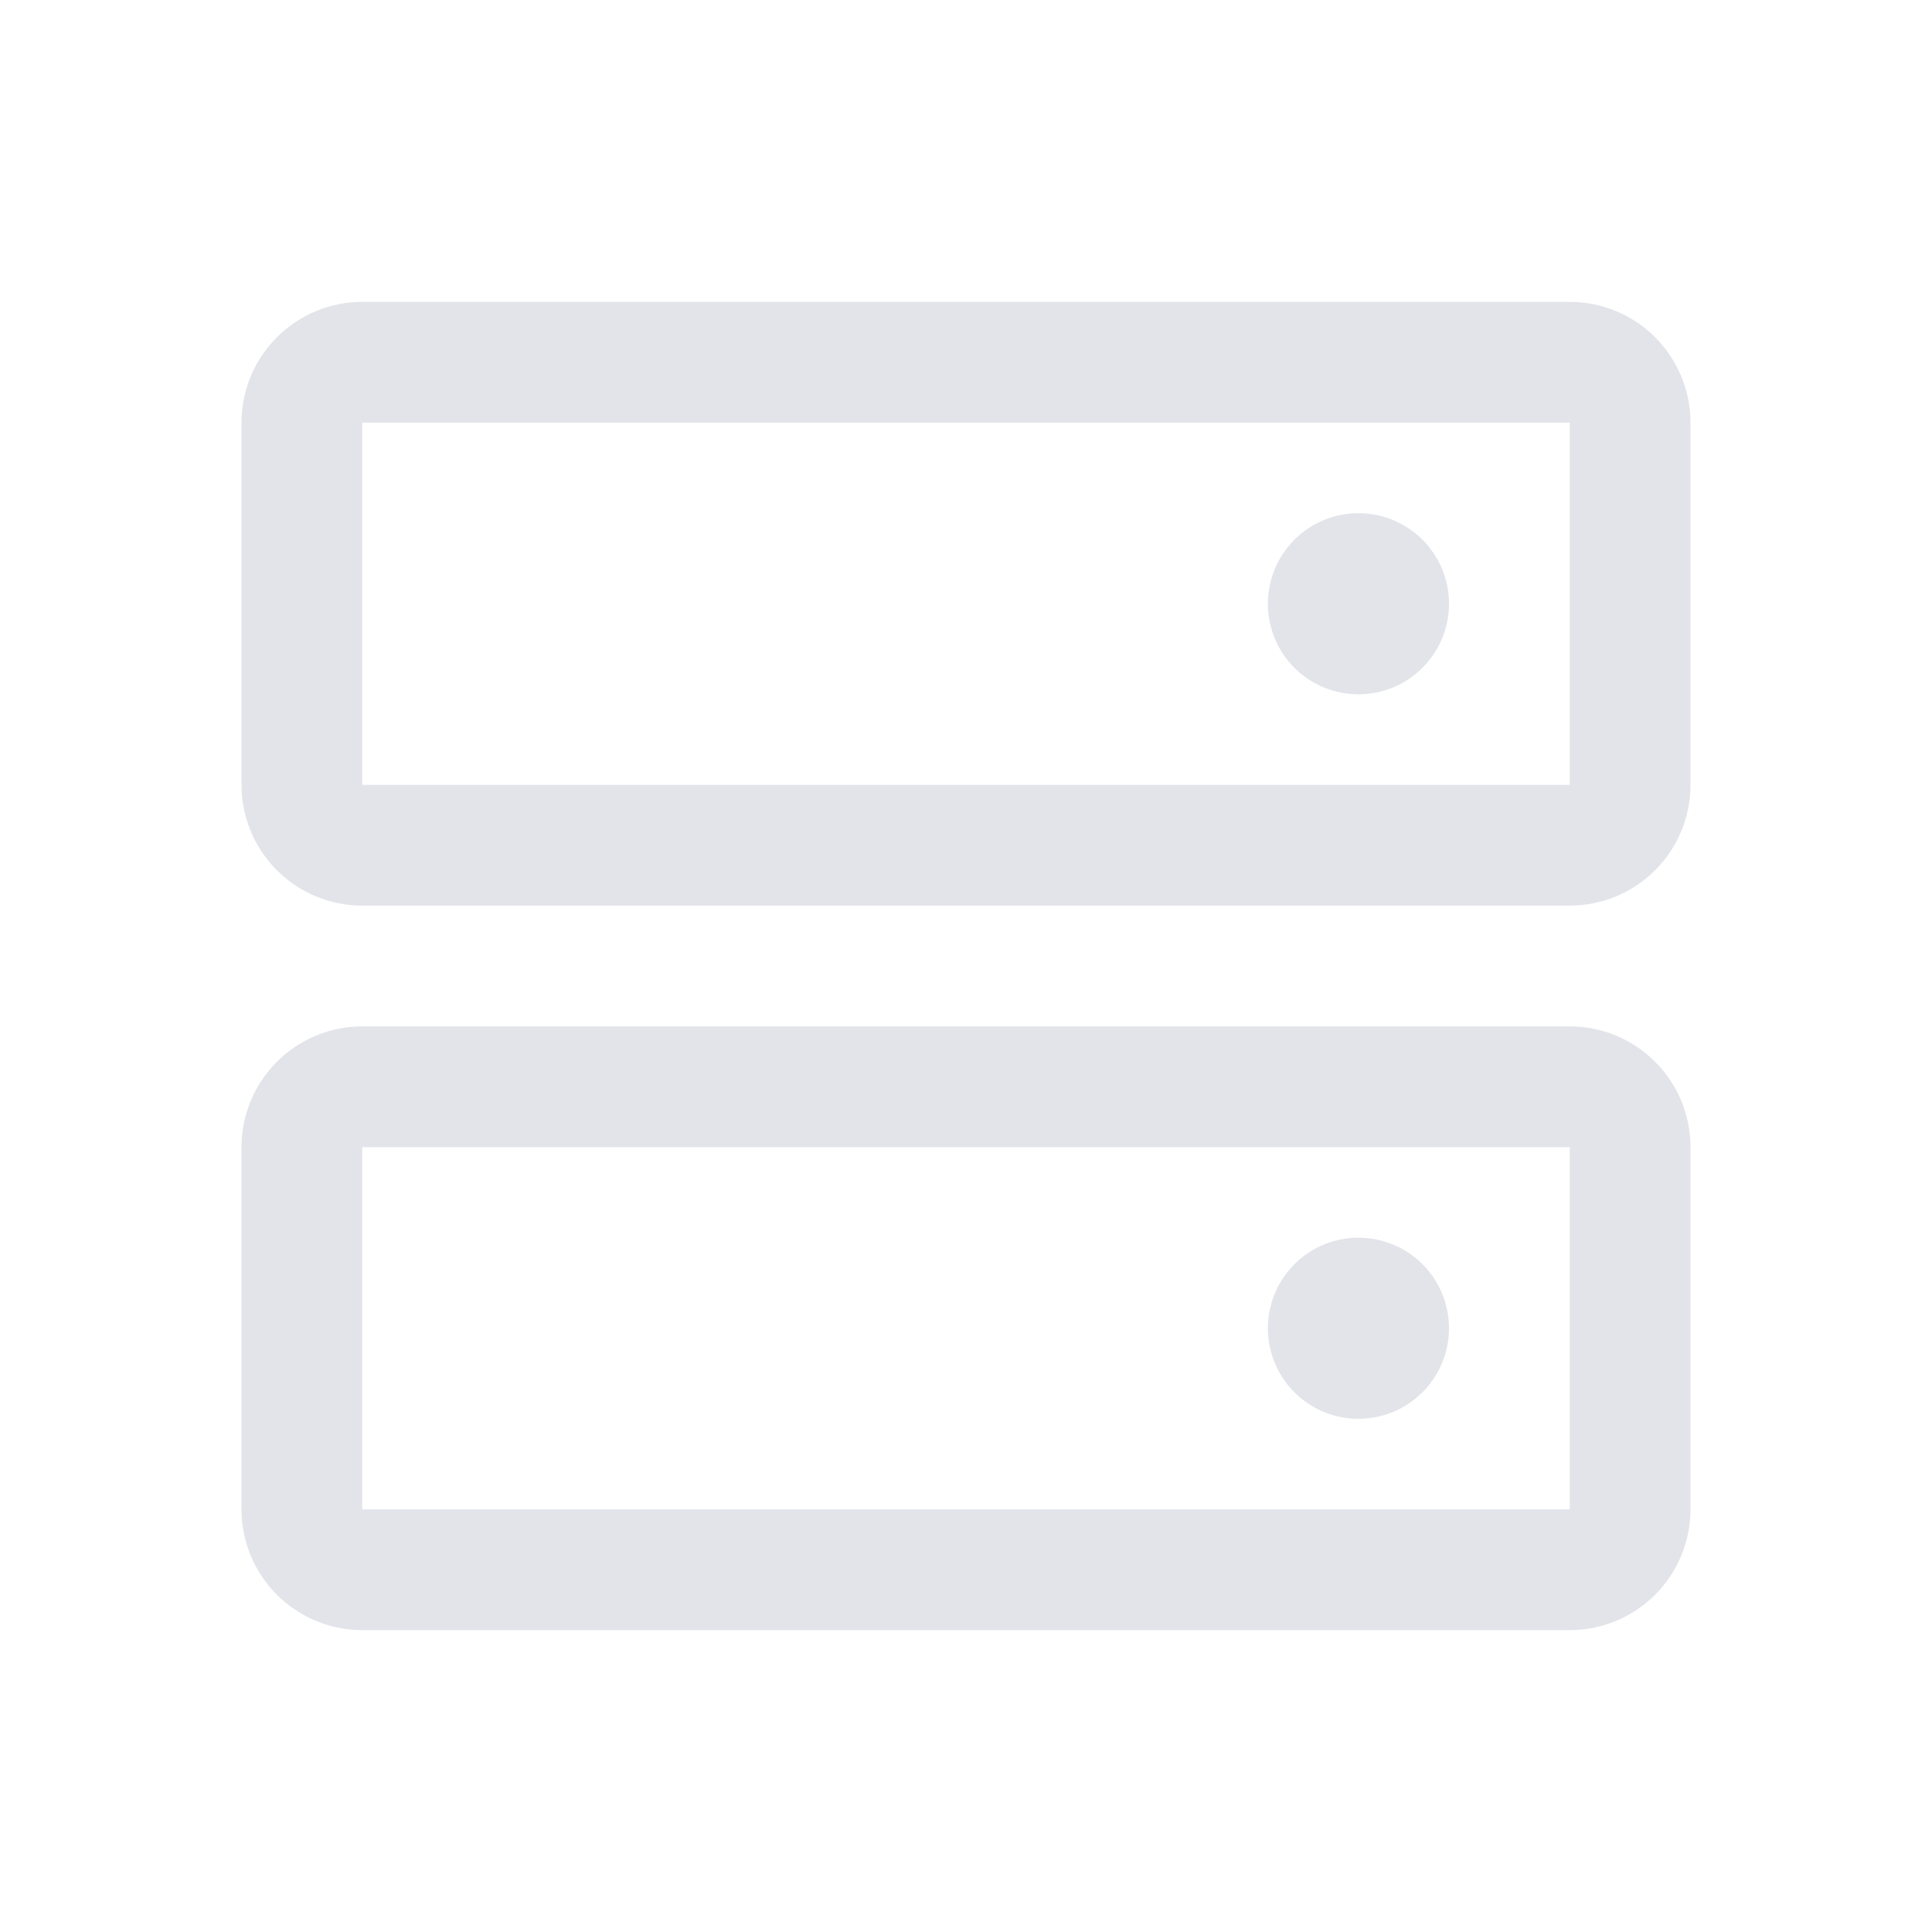
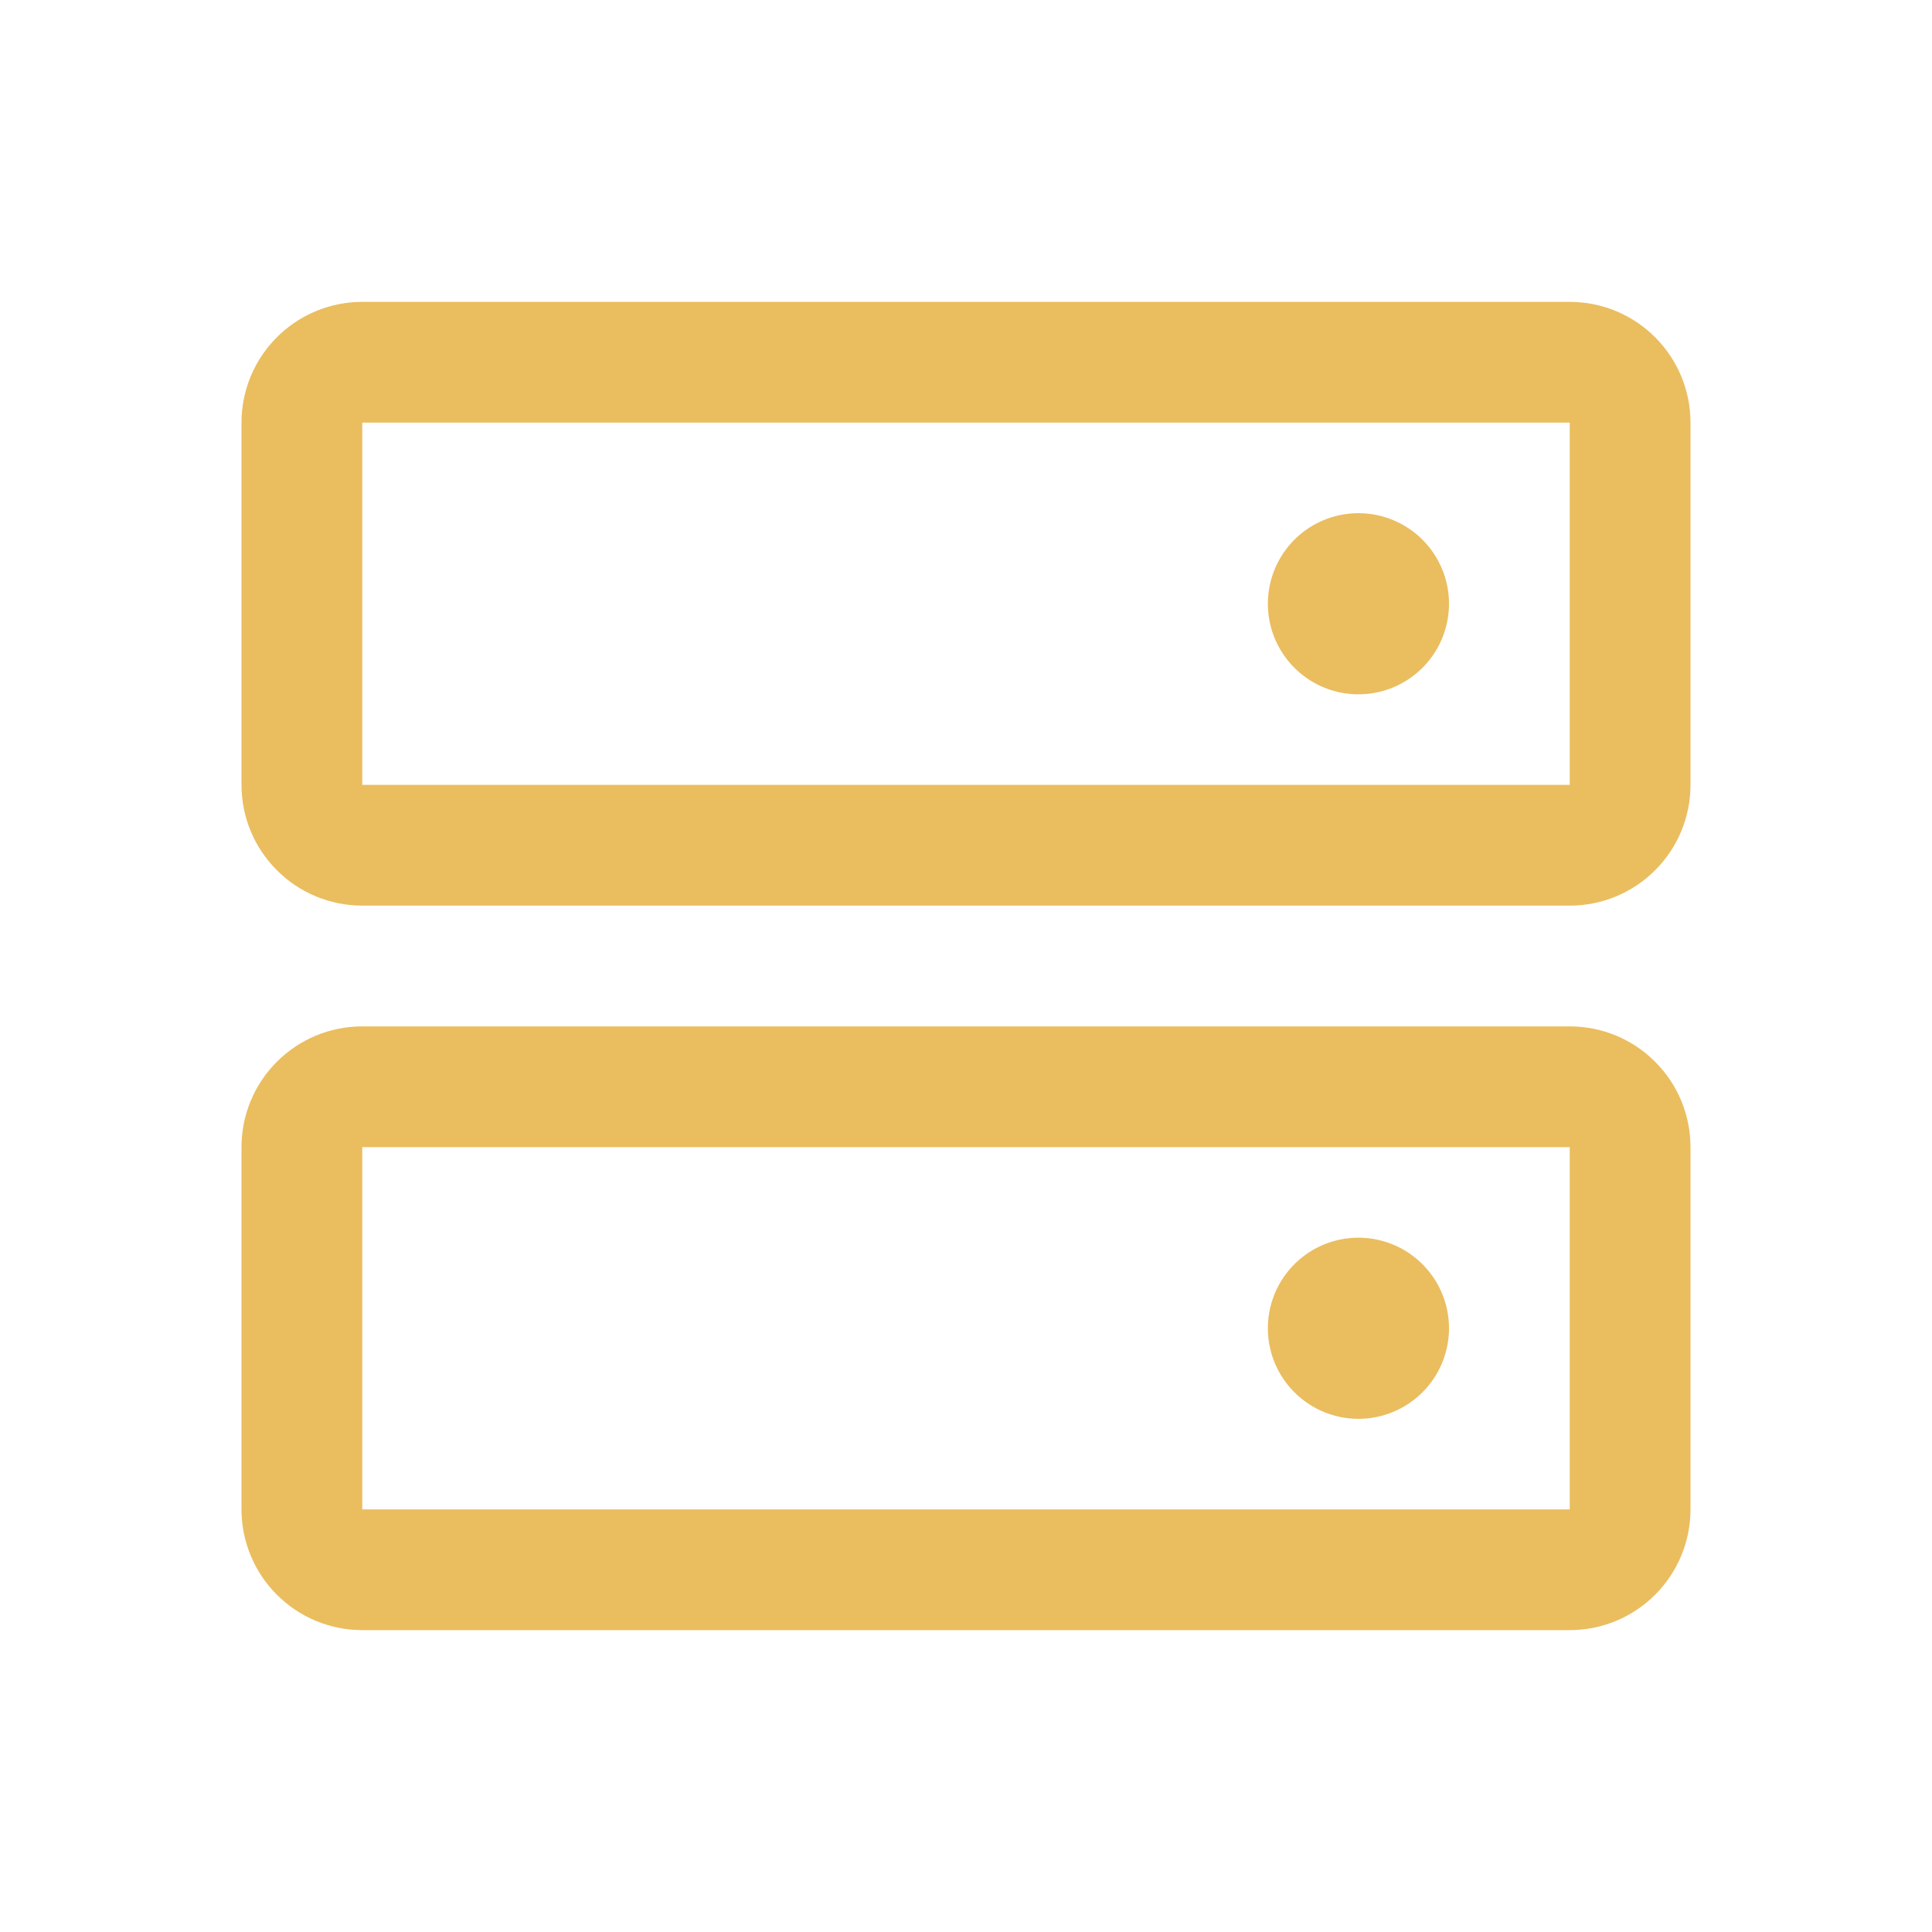
- <svg xmlns="http://www.w3.org/2000/svg" width="32" height="32" viewBox="0 0 32 32" fill="none">
+ <svg xmlns="http://www.w3.org/2000/svg" width="48" height="48" viewBox="0 0 48 48" fill="none">
  <g id="HardDrives">
-     <path id="Vector" d="M26 17H6C5.47 17 4.961 17.211 4.586 17.586C4.211 17.961 4 18.47 4 19V25C4 25.53 4.211 26.039 4.586 26.414C4.961 26.789 5.47 27 6 27H26C26.53 27 27.039 26.789 27.414 26.414C27.789 26.039 28 25.53 28 25V19C28 18.47 27.789 17.961 27.414 17.586C27.039 17.211 26.53 17 26 17ZM26 25H6V19H26V25ZM26 5H6C5.47 5 4.961 5.211 4.586 5.586C4.211 5.961 4 6.47 4 7V13C4 13.53 4.211 14.039 4.586 14.414C4.961 14.789 5.47 15 6 15H26C26.53 15 27.039 14.789 27.414 14.414C27.789 14.039 28 13.53 28 13V7C28 6.47 27.789 5.961 27.414 5.586C27.039 5.211 26.53 5 26 5ZM26 13H6V7H26V13ZM24 10C24 10.297 23.912 10.587 23.747 10.833C23.582 11.08 23.348 11.272 23.074 11.386C22.8 11.499 22.498 11.529 22.207 11.471C21.916 11.413 21.649 11.27 21.439 11.061C21.23 10.851 21.087 10.584 21.029 10.293C20.971 10.002 21.001 9.7 21.114 9.426C21.228 9.152 21.42 8.918 21.667 8.753C21.913 8.588 22.203 8.5 22.5 8.5C22.898 8.5 23.279 8.658 23.561 8.939C23.842 9.221 24 9.602 24 10ZM24 22C24 22.297 23.912 22.587 23.747 22.833C23.582 23.08 23.348 23.272 23.074 23.386C22.8 23.499 22.498 23.529 22.207 23.471C21.916 23.413 21.649 23.27 21.439 23.061C21.23 22.851 21.087 22.584 21.029 22.293C20.971 22.002 21.001 21.7 21.114 21.426C21.228 21.152 21.42 20.918 21.667 20.753C21.913 20.588 22.203 20.5 22.5 20.5C22.898 20.5 23.279 20.658 23.561 20.939C23.842 21.221 24 21.602 24 22Z" fill="#E2E4E9" />
+     <path id="Vector" d="M39 25.5H9C8.204 25.5 7.441 25.816 6.879 26.379C6.316 26.941 6 27.704 6 28.5V37.5C6 38.296 6.316 39.059 6.879 39.621C7.441 40.184 8.204 40.5 9 40.5H39C39.796 40.5 40.559 40.184 41.121 39.621C41.684 39.059 42 38.296 42 37.5V28.5C42 27.704 41.684 26.941 41.121 26.379C40.559 25.816 39.796 25.5 39 25.5ZM39 37.5H9V28.5H39V37.5ZM39 7.5H9C8.204 7.5 7.441 7.816 6.879 8.379C6.316 8.941 6 9.704 6 10.5V19.5C6 20.296 6.316 21.059 6.879 21.621C7.441 22.184 8.204 22.5 9 22.5H39C39.796 22.5 40.559 22.184 41.121 21.621C41.684 21.059 42 20.296 42 19.5V10.5C42 9.704 41.684 8.941 41.121 8.379C40.559 7.816 39.796 7.5 39 7.5ZM39 19.5H9V10.5H39V19.5ZM36 15C36 15.445 35.868 15.88 35.621 16.25C35.374 16.62 35.022 16.908 34.611 17.079C34.2 17.249 33.748 17.294 33.311 17.207C32.875 17.12 32.474 16.906 32.159 16.591C31.844 16.276 31.63 15.875 31.543 15.439C31.456 15.002 31.501 14.55 31.671 14.139C31.842 13.728 32.13 13.376 32.5 13.129C32.87 12.882 33.305 12.75 33.75 12.75C34.347 12.75 34.919 12.987 35.341 13.409C35.763 13.831 36 14.403 36 15ZM36 33C36 33.445 35.868 33.88 35.621 34.25C35.374 34.62 35.022 34.908 34.611 35.079C34.2 35.249 33.748 35.294 33.311 35.207C32.875 35.12 32.474 34.906 32.159 34.591C31.844 34.276 31.63 33.875 31.543 33.439C31.456 33.002 31.501 32.55 31.671 32.139C31.842 31.728 32.13 31.376 32.5 31.129C32.87 30.882 33.305 30.75 33.75 30.75C34.347 30.75 34.919 30.987 35.341 31.409C35.763 31.831 36 32.403 36 33Z" fill="#EABD5F" />
  </g>
</svg>
